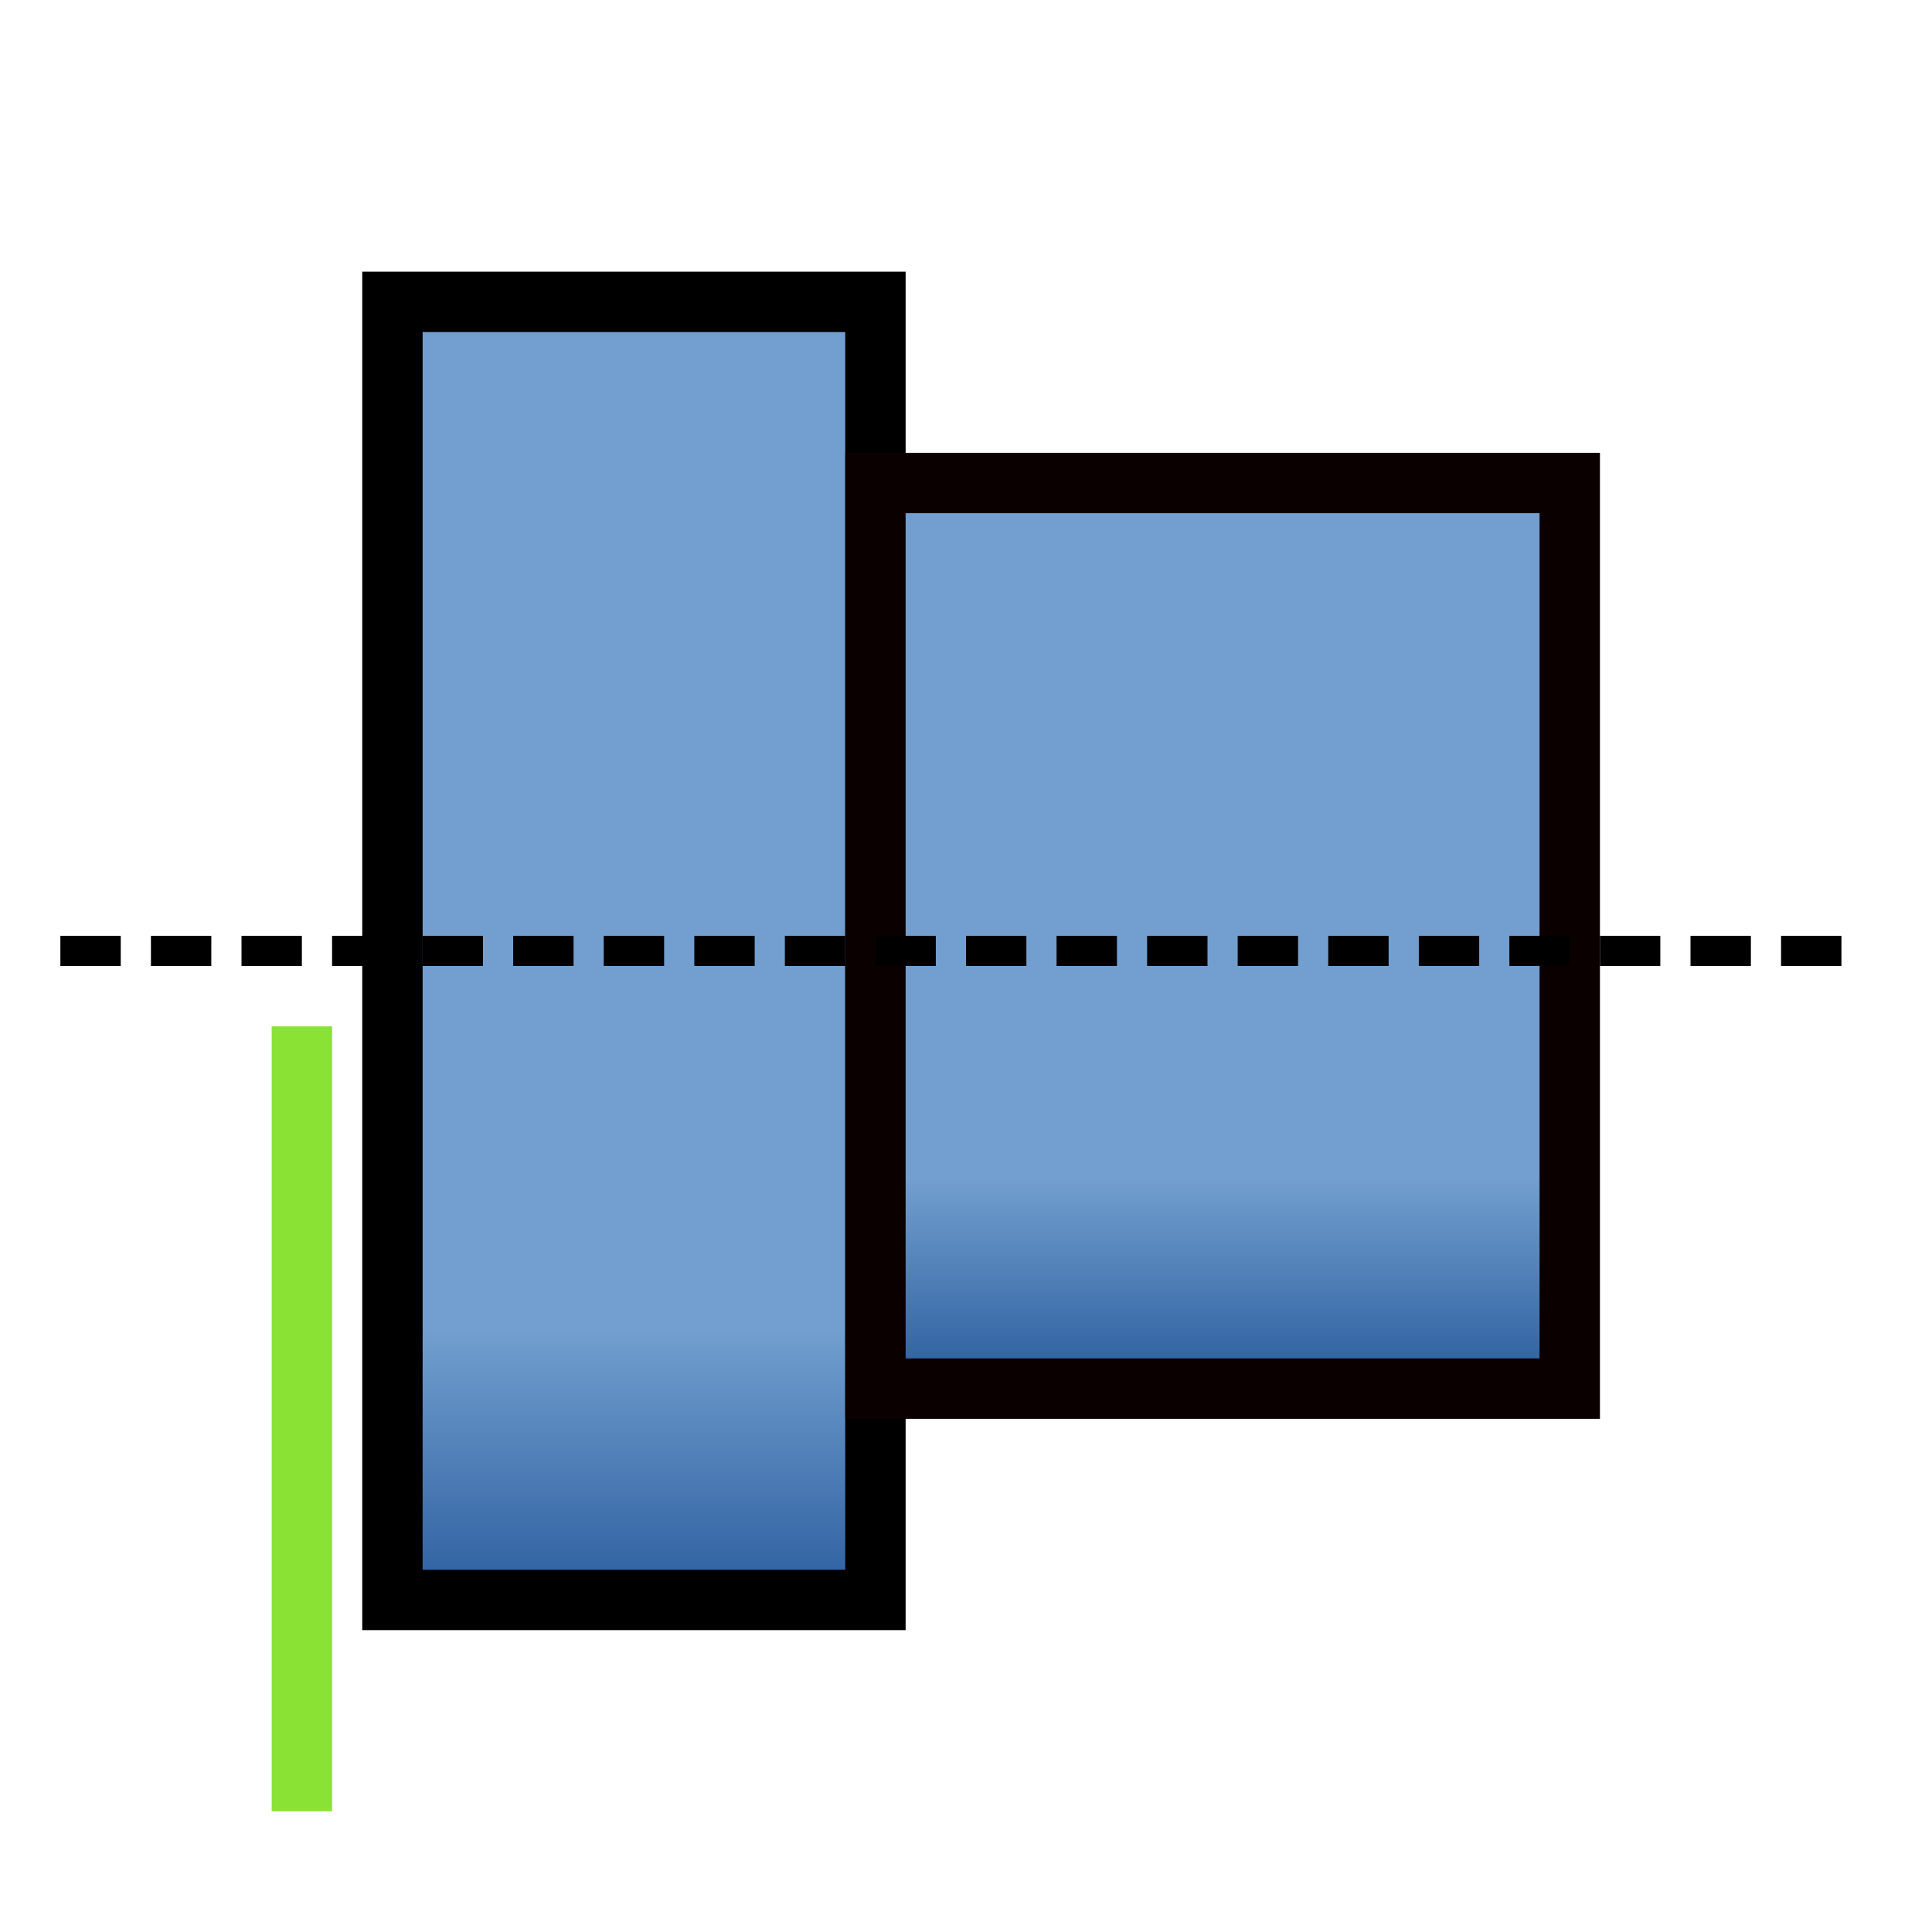
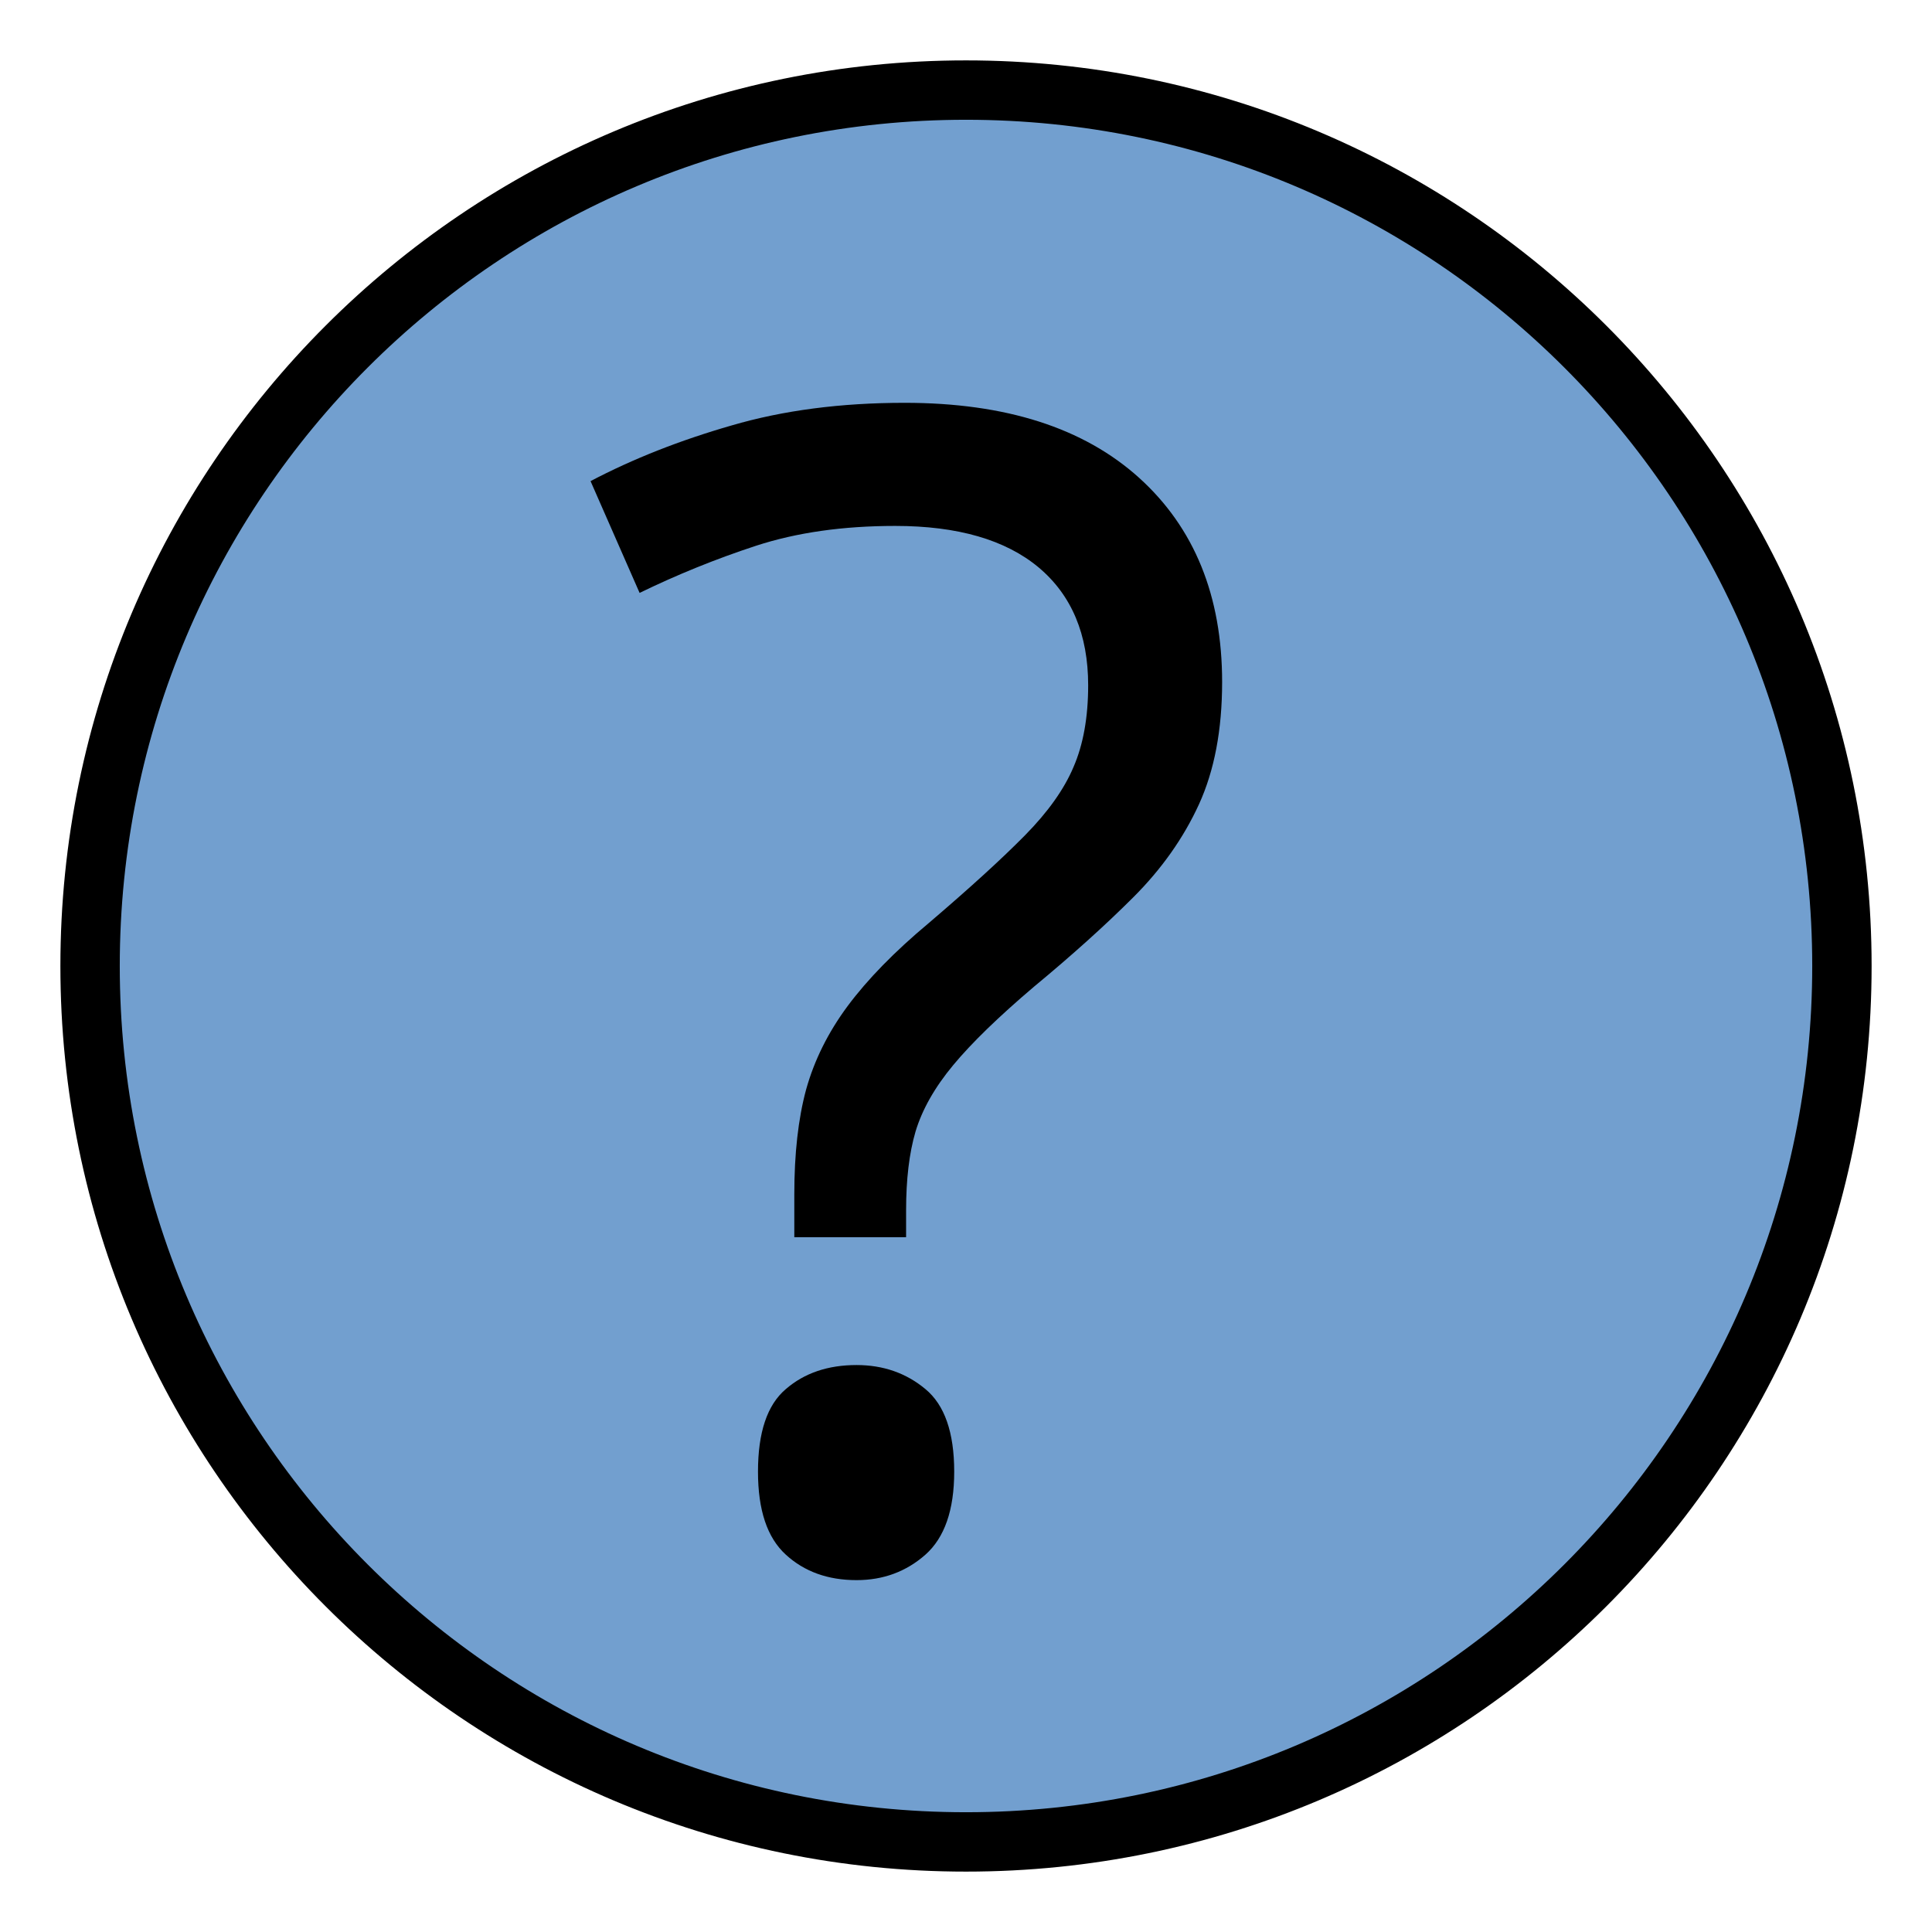
<svg xmlns="http://www.w3.org/2000/svg" xmlns:xlink="http://www.w3.org/1999/xlink" width="64px" height="64px" id="svg2816" version="1.1">
  <defs id="defs2818">
-     <linearGradient id="linearGradient3915">
-       <stop style="stop-color:#3465a4;stop-opacity:1" offset="0" id="stop3917" />
-       <stop style="stop-color:#729fcf;stop-opacity:1" offset="1" id="stop3919" />
-     </linearGradient>
    <linearGradient id="linearGradient4513">
      <stop style="stop-color:#ffffff;stop-opacity:1;" offset="0" id="stop4515" />
      <stop style="stop-color:#999999;stop-opacity:1;" offset="1" id="stop4517" />
    </linearGradient>
    <linearGradient id="linearGradient3681">
      <stop id="stop3697" offset="0" style="stop-color:#fff110;stop-opacity:1;" />
      <stop style="stop-color:#cf7008;stop-opacity:1;" offset="1" id="stop3685" />
    </linearGradient>
    <pattern patternTransform="matrix(0.6764373,-0.8182915,2.457831,1.884455,-26.45061,18.29495)" id="pattern5231" xlink:href="#Strips1_1-4" />
    <pattern id="Strips1_1-4" patternTransform="matrix(0.6677284,-1.003708,2.426188,2.311455,3.476099,3.534923)" height="1" width="2" patternUnits="userSpaceOnUse">
      <rect id="rect4483-4" height="2" width="1" y="-0.5" x="0" style="fill:black;stroke:none" />
    </pattern>
    <pattern patternTransform="matrix(0.6677284,-1.003708,2.426188,2.311455,39.61838,8.96928)" id="pattern5231-4" xlink:href="#Strips1_1-6" />
    <pattern id="Strips1_1-6" patternTransform="matrix(0.6677284,-1.003708,2.426188,2.311455,3.476099,3.534923)" height="1" width="2" patternUnits="userSpaceOnUse">
      <rect id="rect4483-0" height="2" width="1" y="-0.5" x="0" style="fill:black;stroke:none" />
    </pattern>
    <pattern patternTransform="matrix(0.6651338,-1.06313,2.41676,2.448297,-49.76257,2.954681)" id="pattern5296" xlink:href="#pattern5231-3" />
    <pattern patternTransform="matrix(0.6677284,-1.003708,2.426188,2.311455,-26.33628,10.8872)" id="pattern5231-3" xlink:href="#Strips1_1-4-3" />
    <pattern id="Strips1_1-4-3" patternTransform="matrix(0.6677284,-1.003708,2.426188,2.311455,3.476099,3.534923)" height="1" width="2" patternUnits="userSpaceOnUse">
      <rect id="rect4483-4-6" height="2" width="1" y="-0.5" x="0" style="fill:black;stroke:none" />
    </pattern>
    <pattern patternTransform="matrix(0.4284489,-0.6215585,1.556767,1.431396,27.94841,13.30646)" id="pattern5330" xlink:href="#Strips1_1-9" />
    <pattern id="Strips1_1-9" patternTransform="matrix(0.6677284,-1.003708,2.426188,2.311455,3.476099,3.534923)" height="1" width="2" patternUnits="userSpaceOnUse">
      <rect id="rect4483-3" height="2" width="1" y="-0.5" x="0" style="fill:black;stroke:none" />
    </pattern>
    <linearGradient xlink:href="#linearGradient3681" id="linearGradient3687" x1="37.898" y1="41.088" x2="4.061" y2="40.169" gradientUnits="userSpaceOnUse" gradientTransform="translate(127.2727,-51.27273)" />
    <linearGradient xlink:href="#linearGradient3681" id="linearGradient3695" x1="37.894" y1="40.485" x2="59.811" y2="43.559" gradientUnits="userSpaceOnUse" gradientTransform="translate(127.2727,-51.27273)" />
    <linearGradient id="linearGradient3681-3">
      <stop id="stop3697-3" offset="0" style="stop-color:#fff110;stop-opacity:1;" />
      <stop style="stop-color:#cf7008;stop-opacity:1;" offset="1" id="stop3685-4" />
    </linearGradient>
    <linearGradient y2="43.559" x2="59.811" y1="40.485" x1="37.894" gradientTransform="translate(-37.00068,-20.48737)" gradientUnits="userSpaceOnUse" id="linearGradient3608" xlink:href="#linearGradient3681-3" />
    <linearGradient id="linearGradient4513-2">
      <stop style="stop-color:#ffffff;stop-opacity:1;" offset="0" id="stop4515-2" />
      <stop style="stop-color:#999999;stop-opacity:1;" offset="1" id="stop4517-4" />
    </linearGradient>
    <radialGradient r="23.635" fy="7.932" fx="32.152" cy="7.932" cx="32.152" gradientTransform="matrix(1,0,0,1.184116,-8.517325,-3.409757)" gradientUnits="userSpaceOnUse" id="radialGradient4538" xlink:href="#linearGradient4513-2" />
    <linearGradient id="linearGradient4513-1">
      <stop style="stop-color:#ffffff;stop-opacity:1;" offset="0" id="stop4515-8" />
      <stop style="stop-color:#999999;stop-opacity:1;" offset="1" id="stop4517-6" />
    </linearGradient>
    <radialGradient r="23.635" fy="7.932" fx="32.152" cy="7.932" cx="32.152" gradientTransform="matrix(1,0,0,1.184116,-8.517325,-3.409757)" gradientUnits="userSpaceOnUse" id="radialGradient4538-6" xlink:href="#linearGradient4513-1" />
    <linearGradient id="linearGradient4513-1-3">
      <stop style="stop-color:#ffffff;stop-opacity:1;" offset="0" id="stop4515-8-7" />
      <stop style="stop-color:#999999;stop-opacity:1;" offset="1" id="stop4517-6-5" />
    </linearGradient>
    <radialGradient r="23.635" fy="35.869" fx="32.152" cy="35.869" cx="32.152" gradientTransform="matrix(0.3949791,0,0,1.184116,-2.716491,-26.06701)" gradientUnits="userSpaceOnUse" id="radialGradient3069" xlink:href="#linearGradient4513-1-3" />
    <linearGradient id="linearGradient4513-1-2">
      <stop style="stop-color:#ffffff;stop-opacity:1;" offset="0" id="stop4515-8-6" />
      <stop style="stop-color:#999999;stop-opacity:1;" offset="1" id="stop4517-6-6" />
    </linearGradient>
    <radialGradient r="23.635" fy="35.869" fx="32.152" cy="35.869" cx="32.152" gradientTransform="matrix(0.3949791,0,0,1.184116,-2.716491,-26.06701)" gradientUnits="userSpaceOnUse" id="radialGradient3102" xlink:href="#linearGradient4513-1-2" />
    <radialGradient xlink:href="#linearGradient4513-1" id="radialGradient3132" gradientUnits="userSpaceOnUse" gradientTransform="matrix(0.3949791,0,0,1.184116,39.89827,-8.952058)" cx="32.152" cy="27.951" fx="32.152" fy="27.951" r="23.635" />
    <pattern xlink:href="#Strips1_1-4-1" id="pattern5231-7" patternTransform="matrix(0.6764373,-0.8182915,2.457831,1.884455,-26.45061,18.29495)" />
    <pattern patternUnits="userSpaceOnUse" width="2" height="1" patternTransform="matrix(0.6677284,-1.003708,2.426188,2.311455,3.476099,3.534923)" id="Strips1_1-4-1">
      <rect style="fill:black;stroke:none" x="0" y="-0.5" width="1" height="2" id="rect4483-4-2" />
    </pattern>
    <pattern xlink:href="#Strips1_1-6-9" id="pattern5231-4-3" patternTransform="matrix(0.6677284,-1.003708,2.426188,2.311455,39.61838,8.96928)" />
    <pattern patternUnits="userSpaceOnUse" width="2" height="1" patternTransform="matrix(0.6677284,-1.003708,2.426188,2.311455,3.476099,3.534923)" id="Strips1_1-6-9">
      <rect style="fill:black;stroke:none" x="0" y="-0.5" width="1" height="2" id="rect4483-0-4" />
    </pattern>
    <pattern xlink:href="#pattern5231-3-4" id="pattern5296-7" patternTransform="matrix(0.6651338,-1.06313,2.41676,2.448297,-49.76257,2.954681)" />
    <pattern xlink:href="#Strips1_1-4-3-5" id="pattern5231-3-4" patternTransform="matrix(0.6677284,-1.003708,2.426188,2.311455,-26.33628,10.8872)" />
    <pattern patternUnits="userSpaceOnUse" width="2" height="1" patternTransform="matrix(0.6677284,-1.003708,2.426188,2.311455,3.476099,3.534923)" id="Strips1_1-4-3-5">
      <rect style="fill:black;stroke:none" x="0" y="-0.5" width="1" height="2" id="rect4483-4-6-0" />
    </pattern>
    <pattern xlink:href="#Strips1_1-9-1" id="pattern5330-3" patternTransform="matrix(0.4284489,-0.6215585,1.556767,1.431396,27.94841,13.30646)" />
    <pattern patternUnits="userSpaceOnUse" width="2" height="1" patternTransform="matrix(0.6677284,-1.003708,2.426188,2.311455,3.476099,3.534923)" id="Strips1_1-9-1">
      <rect style="fill:black;stroke:none" x="0" y="-0.5" width="1" height="2" id="rect4483-3-0" />
    </pattern>
    <linearGradient gradientTransform="translate(127.2727,-51.27273)" gradientUnits="userSpaceOnUse" y2="40.169" x2="4.061" y1="41.088" x1="37.898" id="linearGradient4460" xlink:href="#linearGradient3681" />
    <linearGradient gradientTransform="translate(127.2727,-51.27273)" gradientUnits="userSpaceOnUse" y2="43.559" x2="59.811" y1="40.485" x1="37.894" id="linearGradient4462" xlink:href="#linearGradient3681" />
    <linearGradient xlink:href="#linearGradient3681" id="linearGradient4464" gradientUnits="userSpaceOnUse" gradientTransform="translate(-37.00068,-20.48737)" x1="37.894" y1="40.485" x2="59.811" y2="43.559" />
    <radialGradient xlink:href="#linearGradient4513" id="radialGradient4538-5" gradientUnits="userSpaceOnUse" gradientTransform="matrix(1,0,0,1.184116,-8.517325,-3.409757)" cx="32.152" cy="7.932" fx="32.152" fy="7.932" r="23.635" />
    <radialGradient xlink:href="#linearGradient4513" id="radialGradient4538-6-6" gradientUnits="userSpaceOnUse" gradientTransform="matrix(1,0,0,1.184116,-8.517325,-3.409757)" cx="32.152" cy="7.932" fx="32.152" fy="7.932" r="23.635" />
    <radialGradient xlink:href="#linearGradient4513" id="radialGradient3069-9" gradientUnits="userSpaceOnUse" gradientTransform="matrix(0.3949791,0,0,1.184116,-2.716491,-26.06701)" cx="32.152" cy="35.869" fx="32.152" fy="35.869" r="23.635" />
    <radialGradient xlink:href="#linearGradient4513" id="radialGradient3102-4" gradientUnits="userSpaceOnUse" gradientTransform="matrix(0.3949791,0,0,1.184116,-2.716491,-26.06701)" cx="32.152" cy="35.869" fx="32.152" fy="35.869" r="23.635" />
    <linearGradient xlink:href="#linearGradient4031" id="linearGradient4055" gradientUnits="userSpaceOnUse" gradientTransform="translate(71.49472,-3.198256)" x1="30" y1="10" x2="36" y2="54.227" />
    <linearGradient id="linearGradient4031">
      <stop id="stop4033" offset="0" style="stop-color:#d3d7cf;stop-opacity:1" />
      <stop id="stop4035" offset="1" style="stop-color:#888a85;stop-opacity:1" />
    </linearGradient>
    <linearGradient xlink:href="#linearGradient4031" id="linearGradient1004" gradientUnits="userSpaceOnUse" x1="32" y1="17" x2="32" y2="45" />
-     <linearGradient xlink:href="#linearGradient3915" id="linearGradient1010" gradientUnits="userSpaceOnUse" x1="33" y1="45" x2="33" y2="39" gradientTransform="translate(8)" />
-     <linearGradient xlink:href="#linearGradient3915" id="linearGradient1023" x1="13" y1="52" x2="13" y2="44" gradientUnits="userSpaceOnUse" gradientTransform="translate(8)" />
  </defs>
  <g id="layer1">
-     <rect style="fill:url(#linearGradient1023);fill-opacity:1;stroke:#000000;stroke-width:2;stroke-miterlimit:4;stroke-dasharray:none;stroke-opacity:1" id="rect963" width="16" height="43" x="13" y="10" />
-     <rect style="fill:url(#linearGradient1010);fill-opacity:1;stroke:#0b0000;stroke-width:2;stroke-miterlimit:4;stroke-dasharray:none;stroke-opacity:1" id="rect965" width="23" height="30" x="29" y="16" />
-     <path style="fill:none;stroke:#000000;stroke-width:1;stroke-linecap:butt;stroke-linejoin:miter;stroke-opacity:1;stroke-miterlimit:4;stroke-dasharray:2,1;stroke-dashoffset:0" d="M 2,31.5 H 62" id="path967" />
-     <path style="fill:none;stroke:#8ae234;stroke-width:2;stroke-linecap:butt;stroke-linejoin:miter;stroke-miterlimit:4;stroke-dasharray:none;stroke-opacity:1" d="M 10,60 V 34" id="path973-6" />
+     <ellipse style="opacity:1;fill:#729fcf;stroke:#000000;stroke-width:1.967;fill-opacity:1" id="path969" cx="32" cy="32" rx="29.016" ry="29.016" />
+     <text xml:space="preserve" style="font-style:normal;font-weight:normal;font-size:52.848px;line-height:1.25;font-family:sans-serif;fill:#000000;fill-opacity:1;stroke:none;stroke-width:1.321" x="18.923" y="51.612" id="text973">
+       <tspan id="tspan971" x="18.923" y="51.612" style="stroke-width:1.321">?</tspan>
+     </text>
  </g>
</svg>
